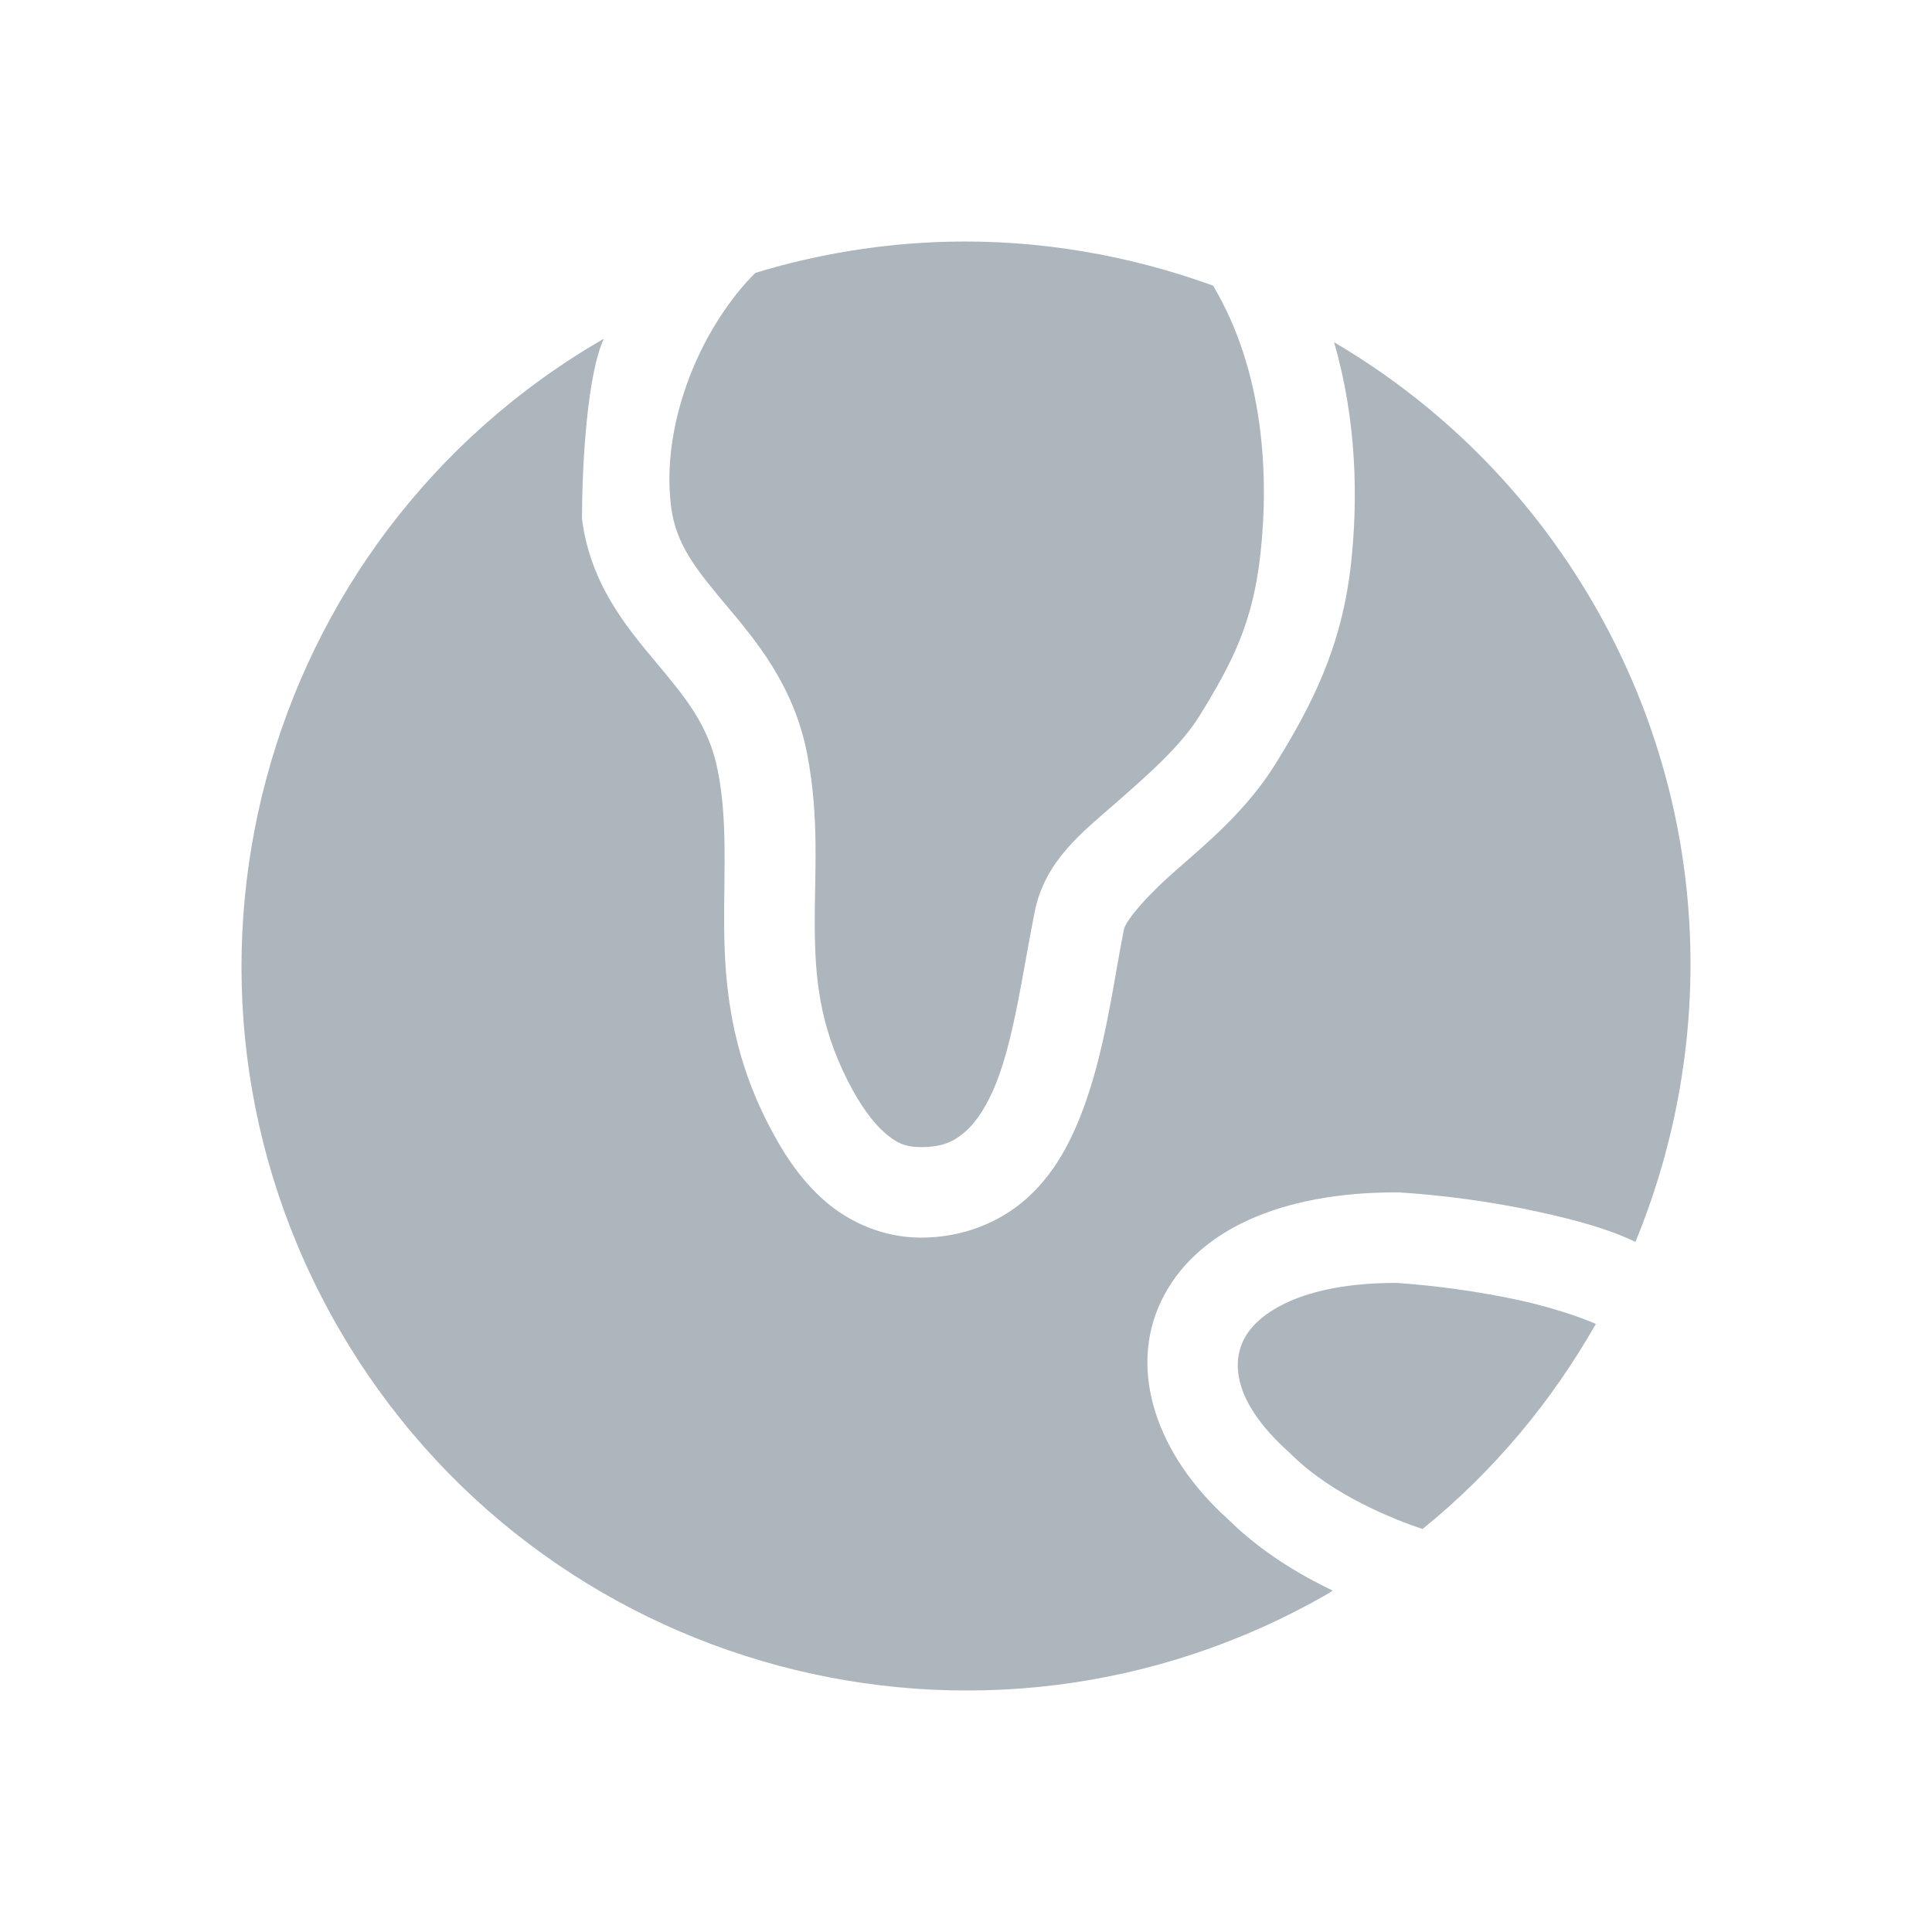
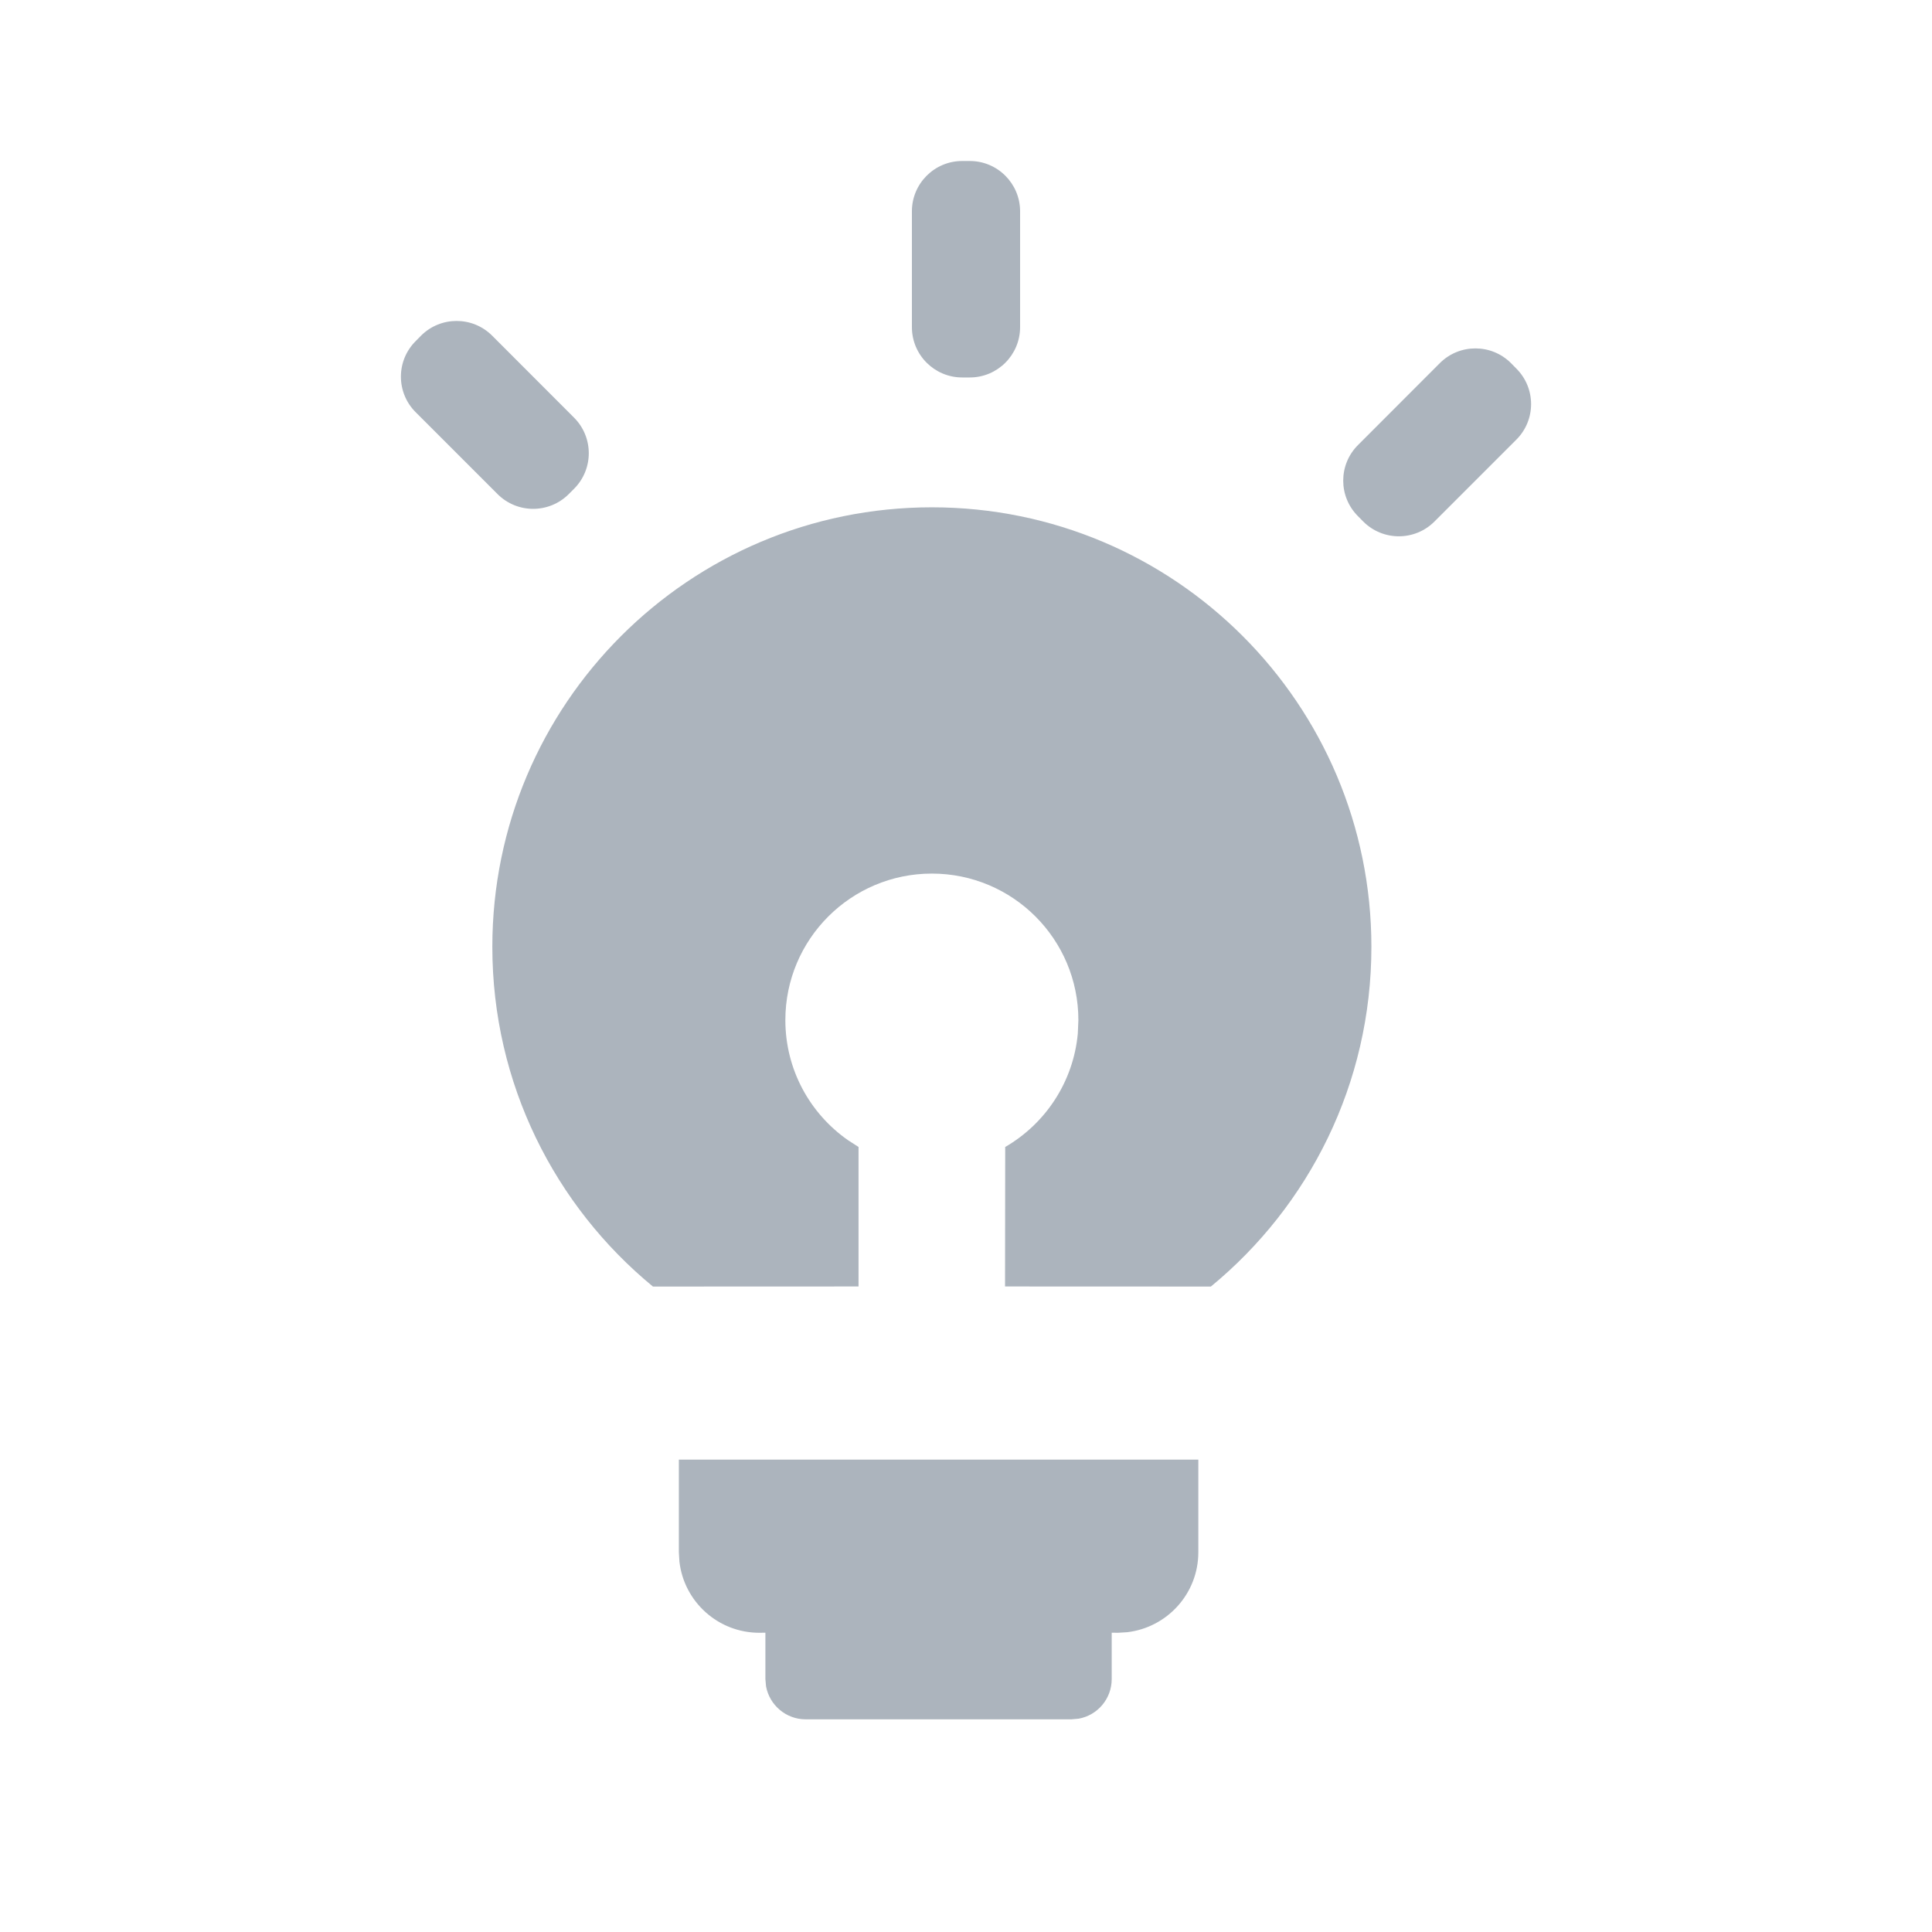
<svg xmlns="http://www.w3.org/2000/svg" width="24px" height="24px" viewBox="0 0 24 24" version="1.1">
-   <g id="inspiration" stroke="none" stroke-width="1" fill="none" fill-rule="evenodd">
-     <path d="M11.765,3.003 C10.969,3.024 10.165,3.151 9.383,3.39 C9.132,3.637 8.855,4.023 8.654,4.47 C8.399,5.036 8.259,5.691 8.337,6.298 C8.397,6.764 8.647,7.073 9.014,7.51 C9.381,7.948 9.857,8.504 10.025,9.356 C10.183,10.165 10.117,10.868 10.121,11.508 C10.125,12.149 10.179,12.732 10.534,13.432 C10.68,13.72 10.838,13.937 10.983,14.065 C11.127,14.193 11.237,14.249 11.44,14.25 C11.711,14.25 11.853,14.179 11.993,14.056 C12.134,13.933 12.269,13.723 12.38,13.441 C12.601,12.877 12.707,12.06 12.854,11.324 C12.982,10.689 13.449,10.337 13.856,9.979 C14.263,9.622 14.669,9.268 14.902,8.89 C15.307,8.234 15.564,7.739 15.658,6.878 C15.765,5.901 15.703,4.612 15.069,3.548 C14.014,3.166 12.895,2.974 11.765,3.003 Z M7.502,4.207 C3.199,6.691 1.722,12.196 4.206,16.499 C6.691,20.802 12.198,22.278 16.502,19.794 C16.52,19.783 16.536,19.769 16.555,19.759 C16.142,19.56 15.671,19.282 15.263,18.88 C15.256,18.874 15.251,18.869 15.245,18.863 C14.373,18.075 14.007,17.024 14.428,16.156 C14.851,15.282 15.914,14.812 17.337,14.812 C17.348,14.812 17.36,14.812 17.372,14.812 C17.914,14.845 18.544,14.928 19.13,15.058 C19.569,15.155 19.971,15.262 20.316,15.427 C21.342,12.935 21.249,10.015 19.797,7.502 C18.992,6.108 17.867,5.013 16.572,4.251 C16.858,5.234 16.869,6.215 16.783,7.001 C16.667,8.056 16.281,8.782 15.851,9.479 C15.488,10.068 14.986,10.479 14.595,10.823 C14.203,11.167 13.98,11.451 13.962,11.544 C13.828,12.213 13.728,13.083 13.426,13.854 C13.274,14.24 13.071,14.61 12.74,14.9 C12.409,15.19 11.948,15.376 11.439,15.374 C10.969,15.374 10.544,15.182 10.235,14.909 C9.926,14.635 9.712,14.297 9.532,13.942 C9.08,13.052 9.001,12.23 8.996,11.517 C8.991,10.804 9.039,10.196 8.917,9.575 C8.808,9.017 8.519,8.669 8.152,8.231 C7.786,7.793 7.333,7.256 7.23,6.447 C7.23,5.73 7.3,4.632 7.502,4.207 L7.502,4.207 Z M17.337,15.937 C16.162,15.937 15.606,16.319 15.447,16.648 C15.288,16.977 15.364,17.462 16.018,18.045 C16.024,18.051 16.03,18.057 16.036,18.063 C16.55,18.574 17.313,18.874 17.671,18.994 C18.56,18.275 19.281,17.403 19.824,16.446 C19.619,16.356 19.273,16.241 18.892,16.156 C18.383,16.043 17.804,15.967 17.337,15.936 L17.337,15.937 Z" id="shape" fill="#ADB5BD" fill-rule="nonzero" />
+   <g id="icon/grey/lightbulb-copy" stroke="none" stroke-width="1" fill="none" fill-rule="evenodd">
+     <path d="M14.886,18.132 L14.886,19.283 C14.886,19.796 14.499,20.218 14.002,20.276 L13.886,20.283 L13.81,20.282 L13.81,20.858 C13.81,21.104 13.633,21.308 13.4,21.35 L13.31,21.358 L10.008,21.358 C9.763,21.358 9.559,21.181 9.516,20.948 L9.508,20.858 L9.508,20.282 L9.433,20.283 C8.92,20.283 8.497,19.897 8.44,19.399 L8.433,19.283 L8.433,18.132 L14.886,18.132 Z M11.576,6.302 C14.592,6.302 17.036,8.746 17.036,11.762 C17.036,13.462 16.26,14.98 15.042,15.982 L12.485,15.981 L12.487,14.248 C12.985,13.96 13.334,13.441 13.389,12.838 L13.396,12.672 C13.396,11.667 12.582,10.852 11.576,10.852 C10.571,10.852 9.756,11.667 9.756,12.672 C9.756,13.289 10.063,13.834 10.533,14.163 L10.665,14.248 L10.665,15.981 L8.111,15.982 C6.893,14.98 6.116,13.462 6.116,11.762 C6.116,8.746 8.561,6.302 11.576,6.302 Z M18.77,4.511 L18.836,4.578 C19.081,4.822 19.081,5.218 18.836,5.462 L17.819,6.479 C17.575,6.723 17.179,6.723 16.935,6.479 L16.869,6.412 C16.625,6.168 16.625,5.773 16.869,5.529 L17.886,4.511 C18.13,4.267 18.526,4.267 18.77,4.511 Z M6.114,4.17 L7.131,5.188 C7.375,5.432 7.375,5.828 7.131,6.072 L7.065,6.138 C6.821,6.382 6.425,6.382 6.181,6.138 L5.164,5.121 C4.919,4.877 4.919,4.481 5.164,4.237 L5.23,4.17 C5.474,3.926 5.87,3.926 6.114,4.17 Z M12.047,2 C12.392,2 12.672,2.28 12.672,2.625 L12.672,4.064 C12.672,4.409 12.392,4.689 12.047,4.689 L11.953,4.689 C11.608,4.689 11.328,4.409 11.328,4.064 L11.328,2.625 C11.328,2.28 11.608,2 11.953,2 L12.047,2 Z" id="Combined-Shape" fill="#ACB4BD" />
  </g>
</svg>
